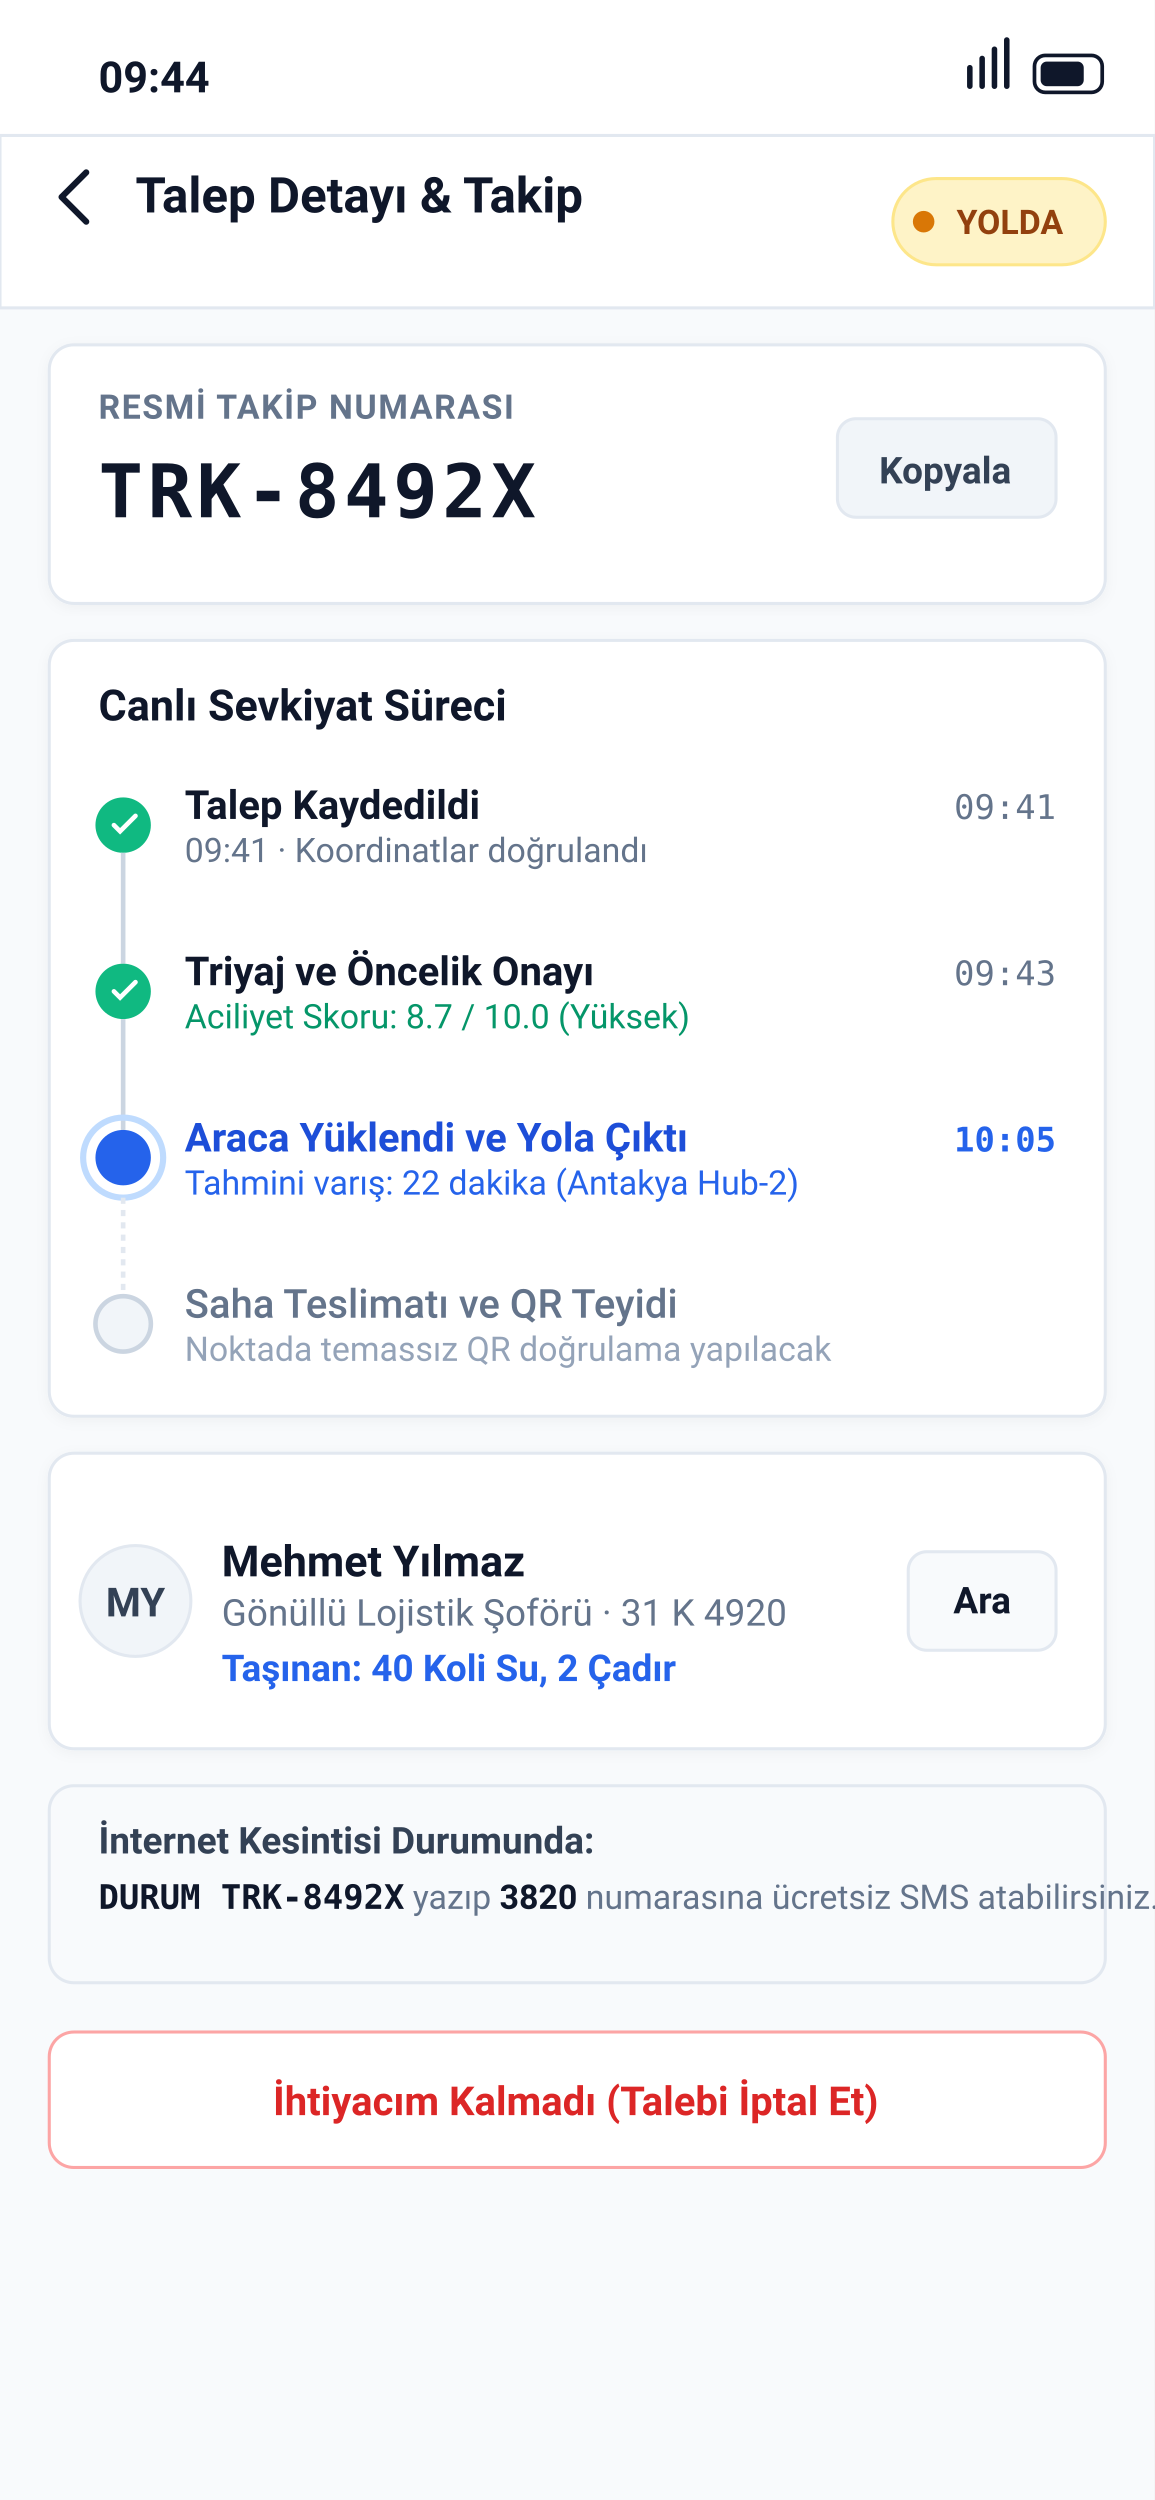
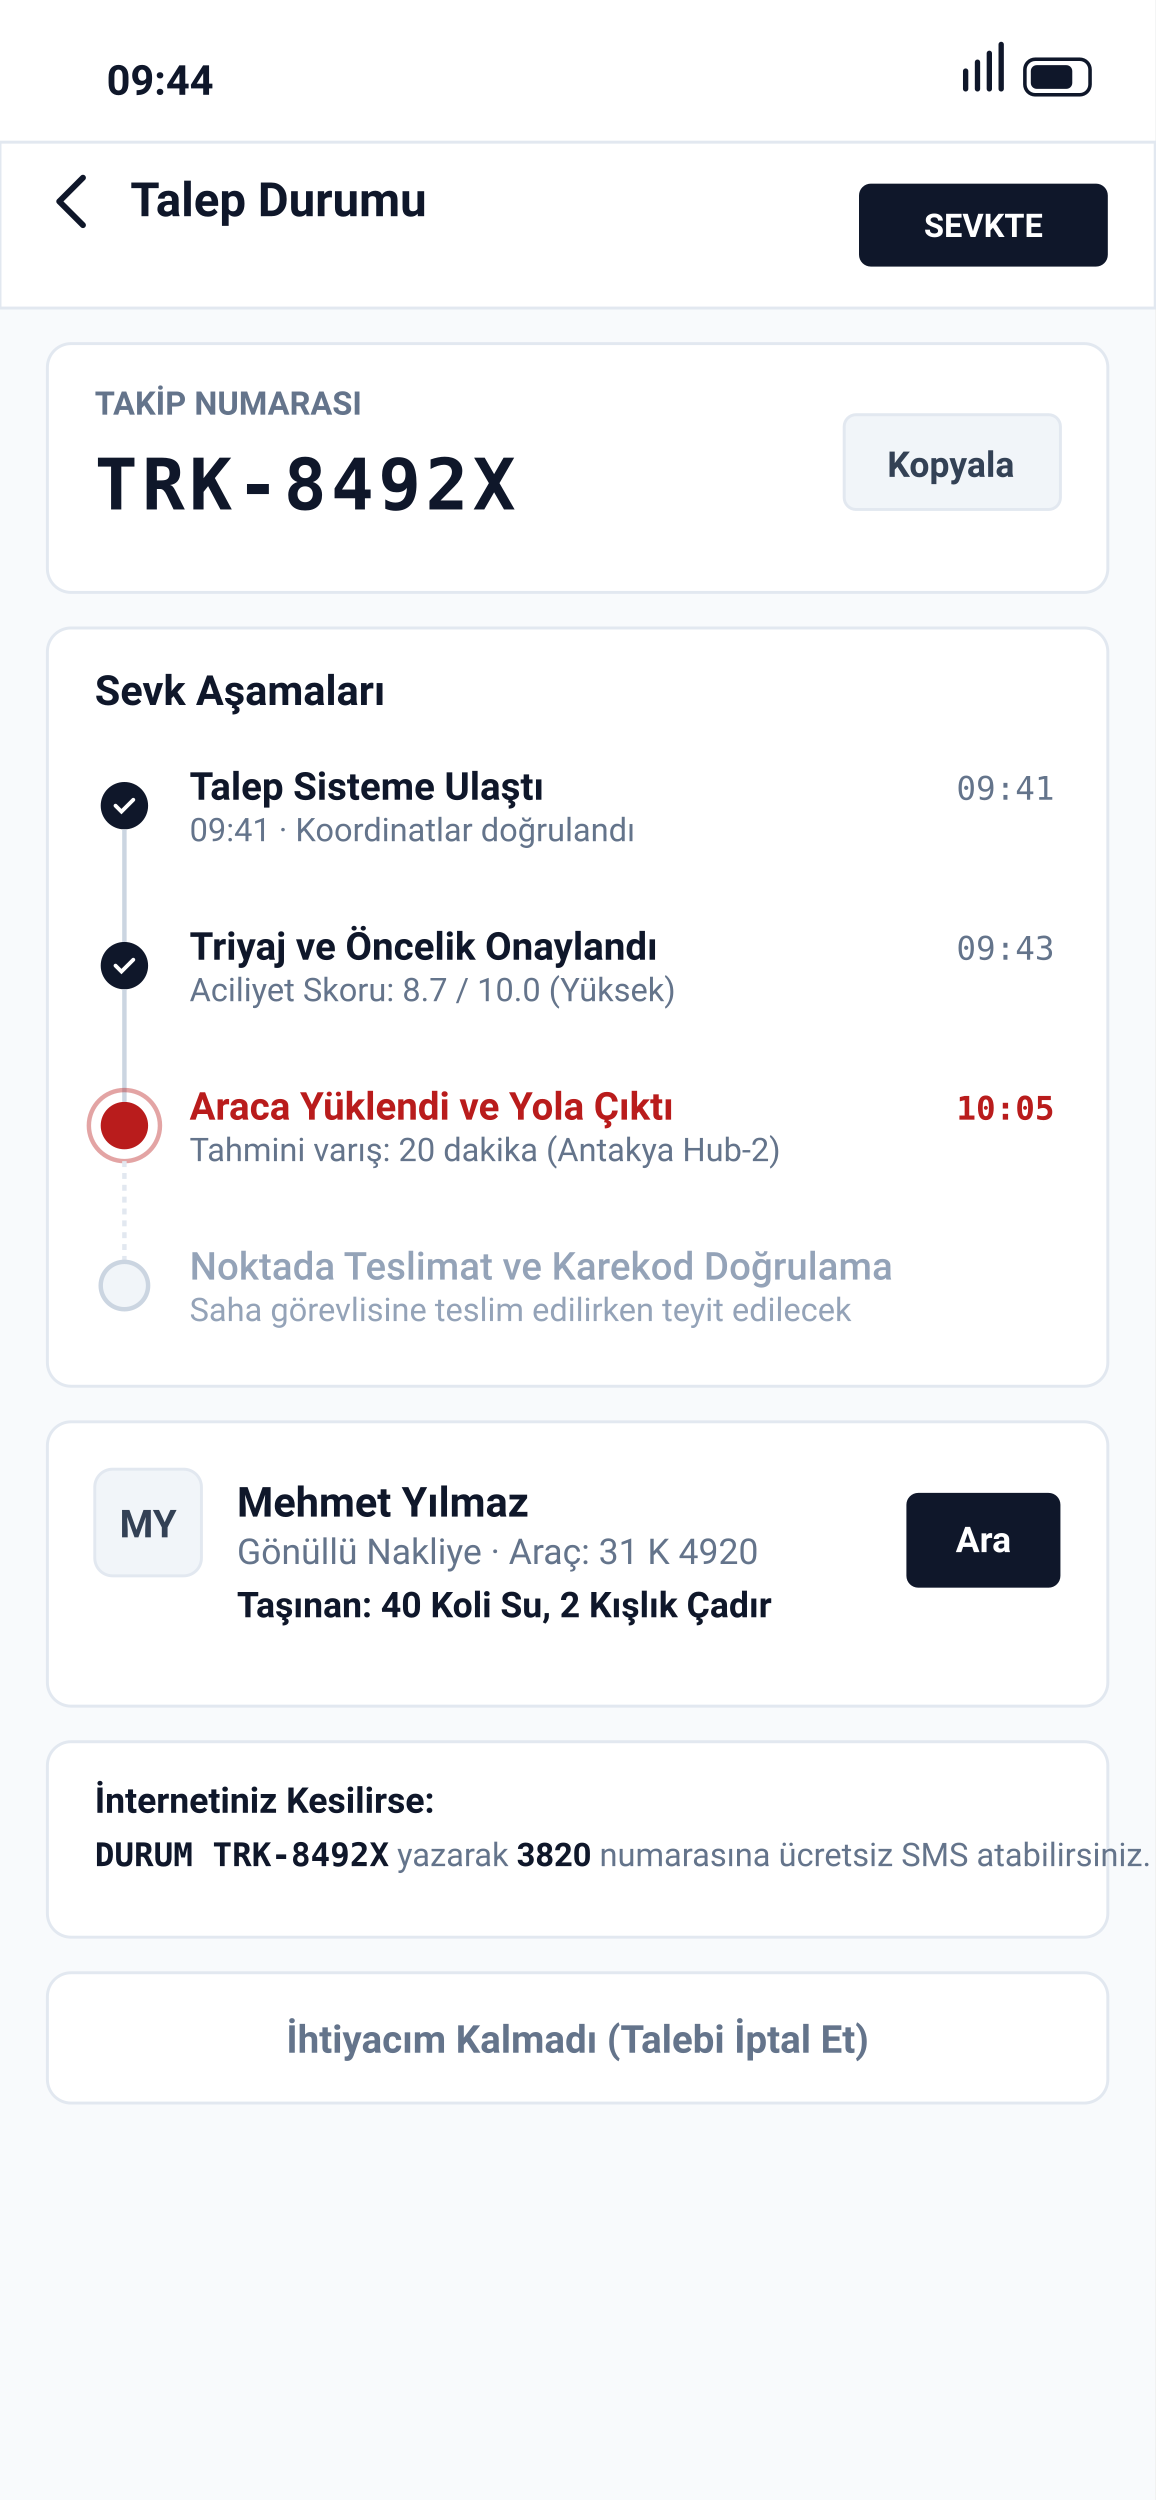
- <svg xmlns="http://www.w3.org/2000/svg" viewBox="0 0 375 812" width="375" height="812">
+ <svg xmlns="http://www.w3.org/2000/svg" viewBox="0 0 390 844" width="390" height="844">
  <defs>
    <style>
-       .t { font-family: -apple-system, BlinkMacSystemFont, "Segoe UI", Roboto, "Helvetica Neue", Arial, sans-serif; }
+       .font { font-family: -apple-system, BlinkMacSystemFont, "Segoe UI", Roboto, "Helvetica Neue", Arial, sans-serif; }
      .mono { font-family: ui-monospace, SFMono-Regular, Menlo, Monaco, Consolas, monospace; }
    </style>
-     <filter id="subtle" x="-5%" y="-5%" width="110%" height="110%">
-       <feDropShadow dx="0" dy="1" stdDeviation="2" flood-color="#0F172A" flood-opacity="0.04" />
-     </filter>
  </defs>
-   <rect width="375" height="812" fill="#F8FAFC" />
-   <rect width="375" height="44" fill="#FFFFFF" />
-   <text x="32" y="30" class="t" font-size="14" font-weight="600" fill="#0F172A">09:44</text>
-   <path d="M 315 28 L 315 22 M 319 28 L 319 19 M 323 28 L 323 16 M 327 28 L 327 13" stroke="#0F172A" stroke-width="1.8" stroke-linecap="round" />
-   <rect x="336" y="18" width="22" height="12" rx="3.5" fill="none" stroke="#0F172A" stroke-width="1.2" />
-   <rect x="338" y="20" width="14" height="8" rx="2" fill="#0F172A" />
-   <rect y="44" width="375" height="56" fill="#FFFFFF" stroke="#E2E8F0" stroke-width="1" />
-   <path d="M 28 72 L 20 64 L 28 56" fill="none" stroke="#0F172A" stroke-width="2" stroke-linecap="round" stroke-linejoin="round" />
-   <text x="44" y="69" class="t" font-size="16" font-weight="700" fill="#0F172A">Talep Detayı &amp; Takip</text>
-   <rect x="290" y="58" width="69" height="28" rx="14" fill="#FEF3C7" stroke="#FDE68A" stroke-width="1" />
-   <circle cx="300" cy="72" r="3.5" fill="#D97706" />
-   <text x="328" y="76" class="t" font-size="11" font-weight="700" fill="#92400E" text-anchor="middle">YOLDA</text>
-   <rect x="16" y="112" width="343" height="84" rx="8" fill="#FFFFFF" stroke="#E2E8F0" stroke-width="1" filter="url(#subtle)" />
-   <text x="32" y="136" class="t" font-size="11" font-weight="600" fill="#64748B" letter-spacing="0.5">RESMİ TAKİP NUMARASI</text>
-   <text x="32" y="168" class="mono" font-size="24" font-weight="700" fill="#0F172A" letter-spacing="1.5">TRK-8492X</text>
-   <rect x="272" y="136" width="71" height="32" rx="6" fill="#F1F5F9" stroke="#E2E8F0" stroke-width="1" />
-   <text x="307" y="157" class="t" font-size="12" font-weight="600" fill="#334155" text-anchor="middle">Kopyala</text>
-   <rect x="16" y="208" width="343" height="252" rx="8" fill="#FFFFFF" stroke="#E2E8F0" stroke-width="1" filter="url(#subtle)" />
-   <text x="32" y="234" class="t" font-size="14" font-weight="700" fill="#0F172A">Canlı Sevkiyat Süreci</text>
-   <circle cx="40" cy="268" r="9" fill="#10B981" />
-   <path d="M 37 268 L 39 270 L 44 265" fill="none" stroke="#FFFFFF" stroke-width="1.5" stroke-linecap="round" />
-   <line x1="40" y1="277" x2="40" y2="313" stroke="#CBD5E1" stroke-width="1.5" />
-   <text x="60" y="266" class="t" font-size="13" font-weight="600" fill="#0F172A">Talep Kaydedildi</text>
-   <text x="60" y="280" class="t" font-size="11" fill="#64748B">09:41 · Koordinatlar doğrulandı</text>
-   <text x="343" y="266" class="mono" font-size="11" fill="#64748B" text-anchor="end">09:41</text>
-   <circle cx="40" cy="322" r="9" fill="#10B981" />
-   <path d="M 37 322 L 39 324 L 44 319" fill="none" stroke="#FFFFFF" stroke-width="1.5" stroke-linecap="round" />
-   <line x1="40" y1="331" x2="40" y2="367" stroke="#CBD5E1" stroke-width="1.5" />
-   <text x="60" y="320" class="t" font-size="13" font-weight="600" fill="#0F172A">Triyaj ve Öncelik Onayı</text>
-   <text x="60" y="334" class="t" font-size="11" fill="#059669">Aciliyet Skoru: 8.7 / 10.0 (Yüksek)</text>
-   <text x="343" y="320" class="mono" font-size="11" fill="#64748B" text-anchor="end">09:43</text>
-   <circle cx="40" cy="376" r="9" fill="#2563EB" />
-   <circle cx="40" cy="376" r="13" fill="none" stroke="#BFDBFE" stroke-width="2" />
-   <line x1="40" y1="389" x2="40" y2="421" stroke="#E2E8F0" stroke-width="1.5" stroke-dasharray="2,2" />
-   <text x="60" y="374" class="t" font-size="13" font-weight="700" fill="#1D4ED8">Araca Yüklendi ve Yola Çıktı</text>
-   <text x="60" y="388" class="t" font-size="11" fill="#2563EB">Tahmini varış: 22 dakika (Antakya Hub-2)</text>
-   <text x="343" y="374" class="mono" font-size="11" font-weight="700" fill="#2563EB" text-anchor="end">10:05</text>
-   <circle cx="40" cy="430" r="9" fill="#F1F5F9" stroke="#CBD5E1" stroke-width="1.5" />
-   <text x="60" y="428" class="t" font-size="13" font-weight="500" fill="#64748B">Saha Teslimatı ve QR Teyidi</text>
-   <text x="60" y="442" class="t" font-size="11" fill="#94A3B8">Noktada temassız QR doğrulama yapılacak</text>
-   <rect x="16" y="472" width="343" height="96" rx="8" fill="#FFFFFF" stroke="#E2E8F0" stroke-width="1" filter="url(#subtle)" />
-   <circle cx="44" cy="520" r="18" fill="#F1F5F9" stroke="#E2E8F0" stroke-width="1" />
-   <text x="44" y="525" class="t" font-size="13" font-weight="700" fill="#334155" text-anchor="middle">MY</text>
-   <text x="72" y="512" class="t" font-size="14" font-weight="700" fill="#0F172A">Mehmet Yılmaz</text>
-   <text x="72" y="528" class="t" font-size="12" fill="#64748B">Gönüllü Lojistik Şoförü · 31 K 4920</text>
-   <text x="72" y="546" class="t" font-size="12" font-weight="600" fill="#2563EB">Taşınan: 40 Koli Su, 2 Çadır</text>
-   <rect x="295" y="504" width="48" height="32" rx="6" fill="#F8FAFC" stroke="#E2E8F0" stroke-width="1" />
-   <text x="319" y="524" class="t" font-size="12" font-weight="600" fill="#0F172A" text-anchor="middle">Ara</text>
-   <rect x="16" y="580" width="343" height="64" rx="8" fill="#F8FAFC" stroke="#E2E8F0" stroke-width="1" />
-   <text x="32" y="602" class="t" font-size="12" font-weight="700" fill="#334155">İnternet Kesintisi Durumunda:</text>
-   <text x="32" y="620" class="t" font-size="11" fill="#64748B">
-     <tspan class="mono" font-weight="700" fill="#0F172A">DURUM TRK-8492X</tspan> yazıp <tspan font-weight="700" fill="#0F172A">3820</tspan> numarasına ücretsiz SMS atabilirsiniz.</text>
-   <rect x="16" y="660" width="343" height="44" rx="8" fill="#FFFFFF" stroke="#FCA5A5" stroke-width="1" />
-   <text x="187" y="687" class="t" font-size="13" font-weight="600" fill="#DC2626" text-anchor="middle">İhtiyacım Kalmadı (Talebi İptal Et)</text>
+   <rect width="390" height="844" fill="#F8FAFC" />
+   <rect width="390" height="48" fill="#FFFFFF" />
+   <text x="36" y="32" class="font" font-size="14" font-weight="600" fill="#0F172A">09:44</text>
+   <path d="M 326 30 L 326 24 M 330 30 L 330 21 M 334 30 L 334 18 M 338 30 L 338 15" stroke="#0F172A" stroke-width="1.8" stroke-linecap="round" />
+   <rect x="346" y="20" width="22" height="12" rx="3.5" fill="none" stroke="#0F172A" stroke-width="1.2" />
+   <rect x="348" y="22" width="14" height="8" rx="2" fill="#0F172A" />
+   <rect y="48" width="390" height="56" fill="#FFFFFF" stroke="#E2E8F0" stroke-width="1" />
+   <path d="M 28 76 L 20 68 L 28 60" fill="none" stroke="#0F172A" stroke-width="2" stroke-linecap="round" stroke-linejoin="round" />
+   <text x="44" y="73" class="font" font-size="16" font-weight="700" fill="#0F172A">Talep Durumu</text>
+   <rect x="290" y="62" width="84" height="28" rx="4" fill="#0F172A" />
+   <text x="332" y="80" class="font" font-size="11" font-weight="700" fill="#FFFFFF" text-anchor="middle">SEVKTE</text>
+   <rect x="16" y="116" width="358" height="84" rx="8" fill="#FFFFFF" stroke="#E2E8F0" stroke-width="1" />
+   <text x="32" y="140" class="font" font-size="11" font-weight="600" fill="#64748B">TAKİP NUMARASI</text>
+   <text x="32" y="172" class="mono" font-size="24" font-weight="700" fill="#0F172A" letter-spacing="1.5">TRK-8492X</text>
+   <rect x="285" y="140" width="73" height="32" rx="4" fill="#F1F5F9" stroke="#E2E8F0" stroke-width="1" />
+   <text x="321" y="161" class="font" font-size="12" font-weight="600" fill="#334155" text-anchor="middle">Kopyala</text>
+   <rect x="16" y="212" width="358" height="256" rx="8" fill="#FFFFFF" stroke="#E2E8F0" stroke-width="1" />
+   <text x="32" y="238" class="font" font-size="14" font-weight="700" fill="#0F172A">Sevk Aşamaları</text>
+   <circle cx="42" cy="272" r="8" fill="#0F172A" />
+   <path d="M 39 272 L 41 274 L 45 270" stroke="#FFFFFF" stroke-width="1.3" fill="none" stroke-linecap="round" />
+   <line x1="42" y1="280" x2="42" y2="318" stroke="#CBD5E1" stroke-width="1.5" />
+   <text x="64" y="270" class="font" font-size="13" font-weight="600" fill="#0F172A">Talep Sisteme Ulaştı</text>
+   <text x="64" y="284" class="font" font-size="11" fill="#64748B">09:41 · Koordinatlar doğrulandı</text>
+   <text x="356" y="270" class="mono" font-size="11" fill="#64748B" text-anchor="end">09:41</text>
+   <circle cx="42" cy="326" r="8" fill="#0F172A" />
+   <path d="M 39 326 L 41 328 L 45 324" stroke="#FFFFFF" stroke-width="1.3" fill="none" stroke-linecap="round" />
+   <line x1="42" y1="334" x2="42" y2="372" stroke="#CBD5E1" stroke-width="1.5" />
+   <text x="64" y="324" class="font" font-size="13" font-weight="600" fill="#0F172A">Triyaj ve Öncelik Onaylandı</text>
+   <text x="64" y="338" class="font" font-size="11" fill="#64748B">Aciliyet Skoru: 8.7 / 10.0 (Yüksek)</text>
+   <text x="356" y="324" class="mono" font-size="11" fill="#64748B" text-anchor="end">09:43</text>
+   <circle cx="42" cy="380" r="8" fill="#B91C1C" />
+   <circle cx="42" cy="380" r="12" fill="none" stroke="#B91C1C" stroke-width="1.5" opacity="0.4" />
+   <line x1="42" y1="392" x2="42" y2="426" stroke="#E2E8F0" stroke-width="1.5" stroke-dasharray="2,2" />
+   <text x="64" y="378" class="font" font-size="13" font-weight="700" fill="#B91C1C">Araca Yüklendi ve Yola Çıktı</text>
+   <text x="64" y="392" class="font" font-size="11" fill="#64748B">Tahmini varış: 20 dakika (Antakya Hub-2)</text>
+   <text x="356" y="378" class="mono" font-size="11" font-weight="700" fill="#B91C1C" text-anchor="end">10:05</text>
+   <circle cx="42" cy="434" r="8" fill="#F1F5F9" stroke="#CBD5E1" stroke-width="1.5" />
+   <text x="64" y="432" class="font" font-size="13" font-weight="500" fill="#94A3B8">Noktada Teslimat ve Karekod Doğrulama</text>
+   <text x="64" y="446" class="font" font-size="11" fill="#94A3B8">Saha görevlisine teslim edilirken teyit edilecek</text>
+   <rect x="16" y="480" width="358" height="96" rx="8" fill="#FFFFFF" stroke="#E2E8F0" stroke-width="1" />
+   <rect x="32" y="496" width="36" height="36" rx="6" fill="#F1F5F9" stroke="#E2E8F0" stroke-width="1" />
+   <text x="50" y="519" class="font" font-size="13" font-weight="700" fill="#334155" text-anchor="middle">MY</text>
+   <text x="80" y="512" class="font" font-size="14" font-weight="700" fill="#0F172A">Mehmet Yılmaz</text>
+   <text x="80" y="528" class="font" font-size="12" fill="#64748B">Gönüllü Nakliye · Araç: 31 K 4920</text>
+   <text x="80" y="546" class="font" font-size="12" font-weight="600" fill="#0F172A">Taşınan: 40 Koli Su, 2 Kışlık Çadır</text>
+   <rect x="306" y="504" width="52" height="32" rx="4" fill="#0F172A" />
+   <text x="332" y="524" class="font" font-size="12" font-weight="600" fill="#FFFFFF" text-anchor="middle">Ara</text>
+   <rect x="16" y="588" width="358" height="66" rx="8" fill="#FFFFFF" stroke="#E2E8F0" stroke-width="1" />
+   <text x="32" y="612" class="font" font-size="12" font-weight="700" fill="#0F172A">İnternetiniz Kesilirse:</text>
+   <text x="32" y="630" class="font" font-size="11" fill="#64748B">
+     <tspan class="mono" font-weight="700" fill="#0F172A">DURUM TRK-8492X</tspan> yazarak <tspan font-weight="700" fill="#0F172A">3820</tspan> numarasına ücretsiz SMS atabilirsiniz.</text>
+   <rect x="16" y="666" width="358" height="44" rx="8" fill="#FFFFFF" stroke="#E2E8F0" stroke-width="1" />
+   <text x="195" y="693" class="font" font-size="13" font-weight="600" fill="#64748B" text-anchor="middle">İhtiyacım Kalmadı (Talebi İptal Et)</text>
</svg>
